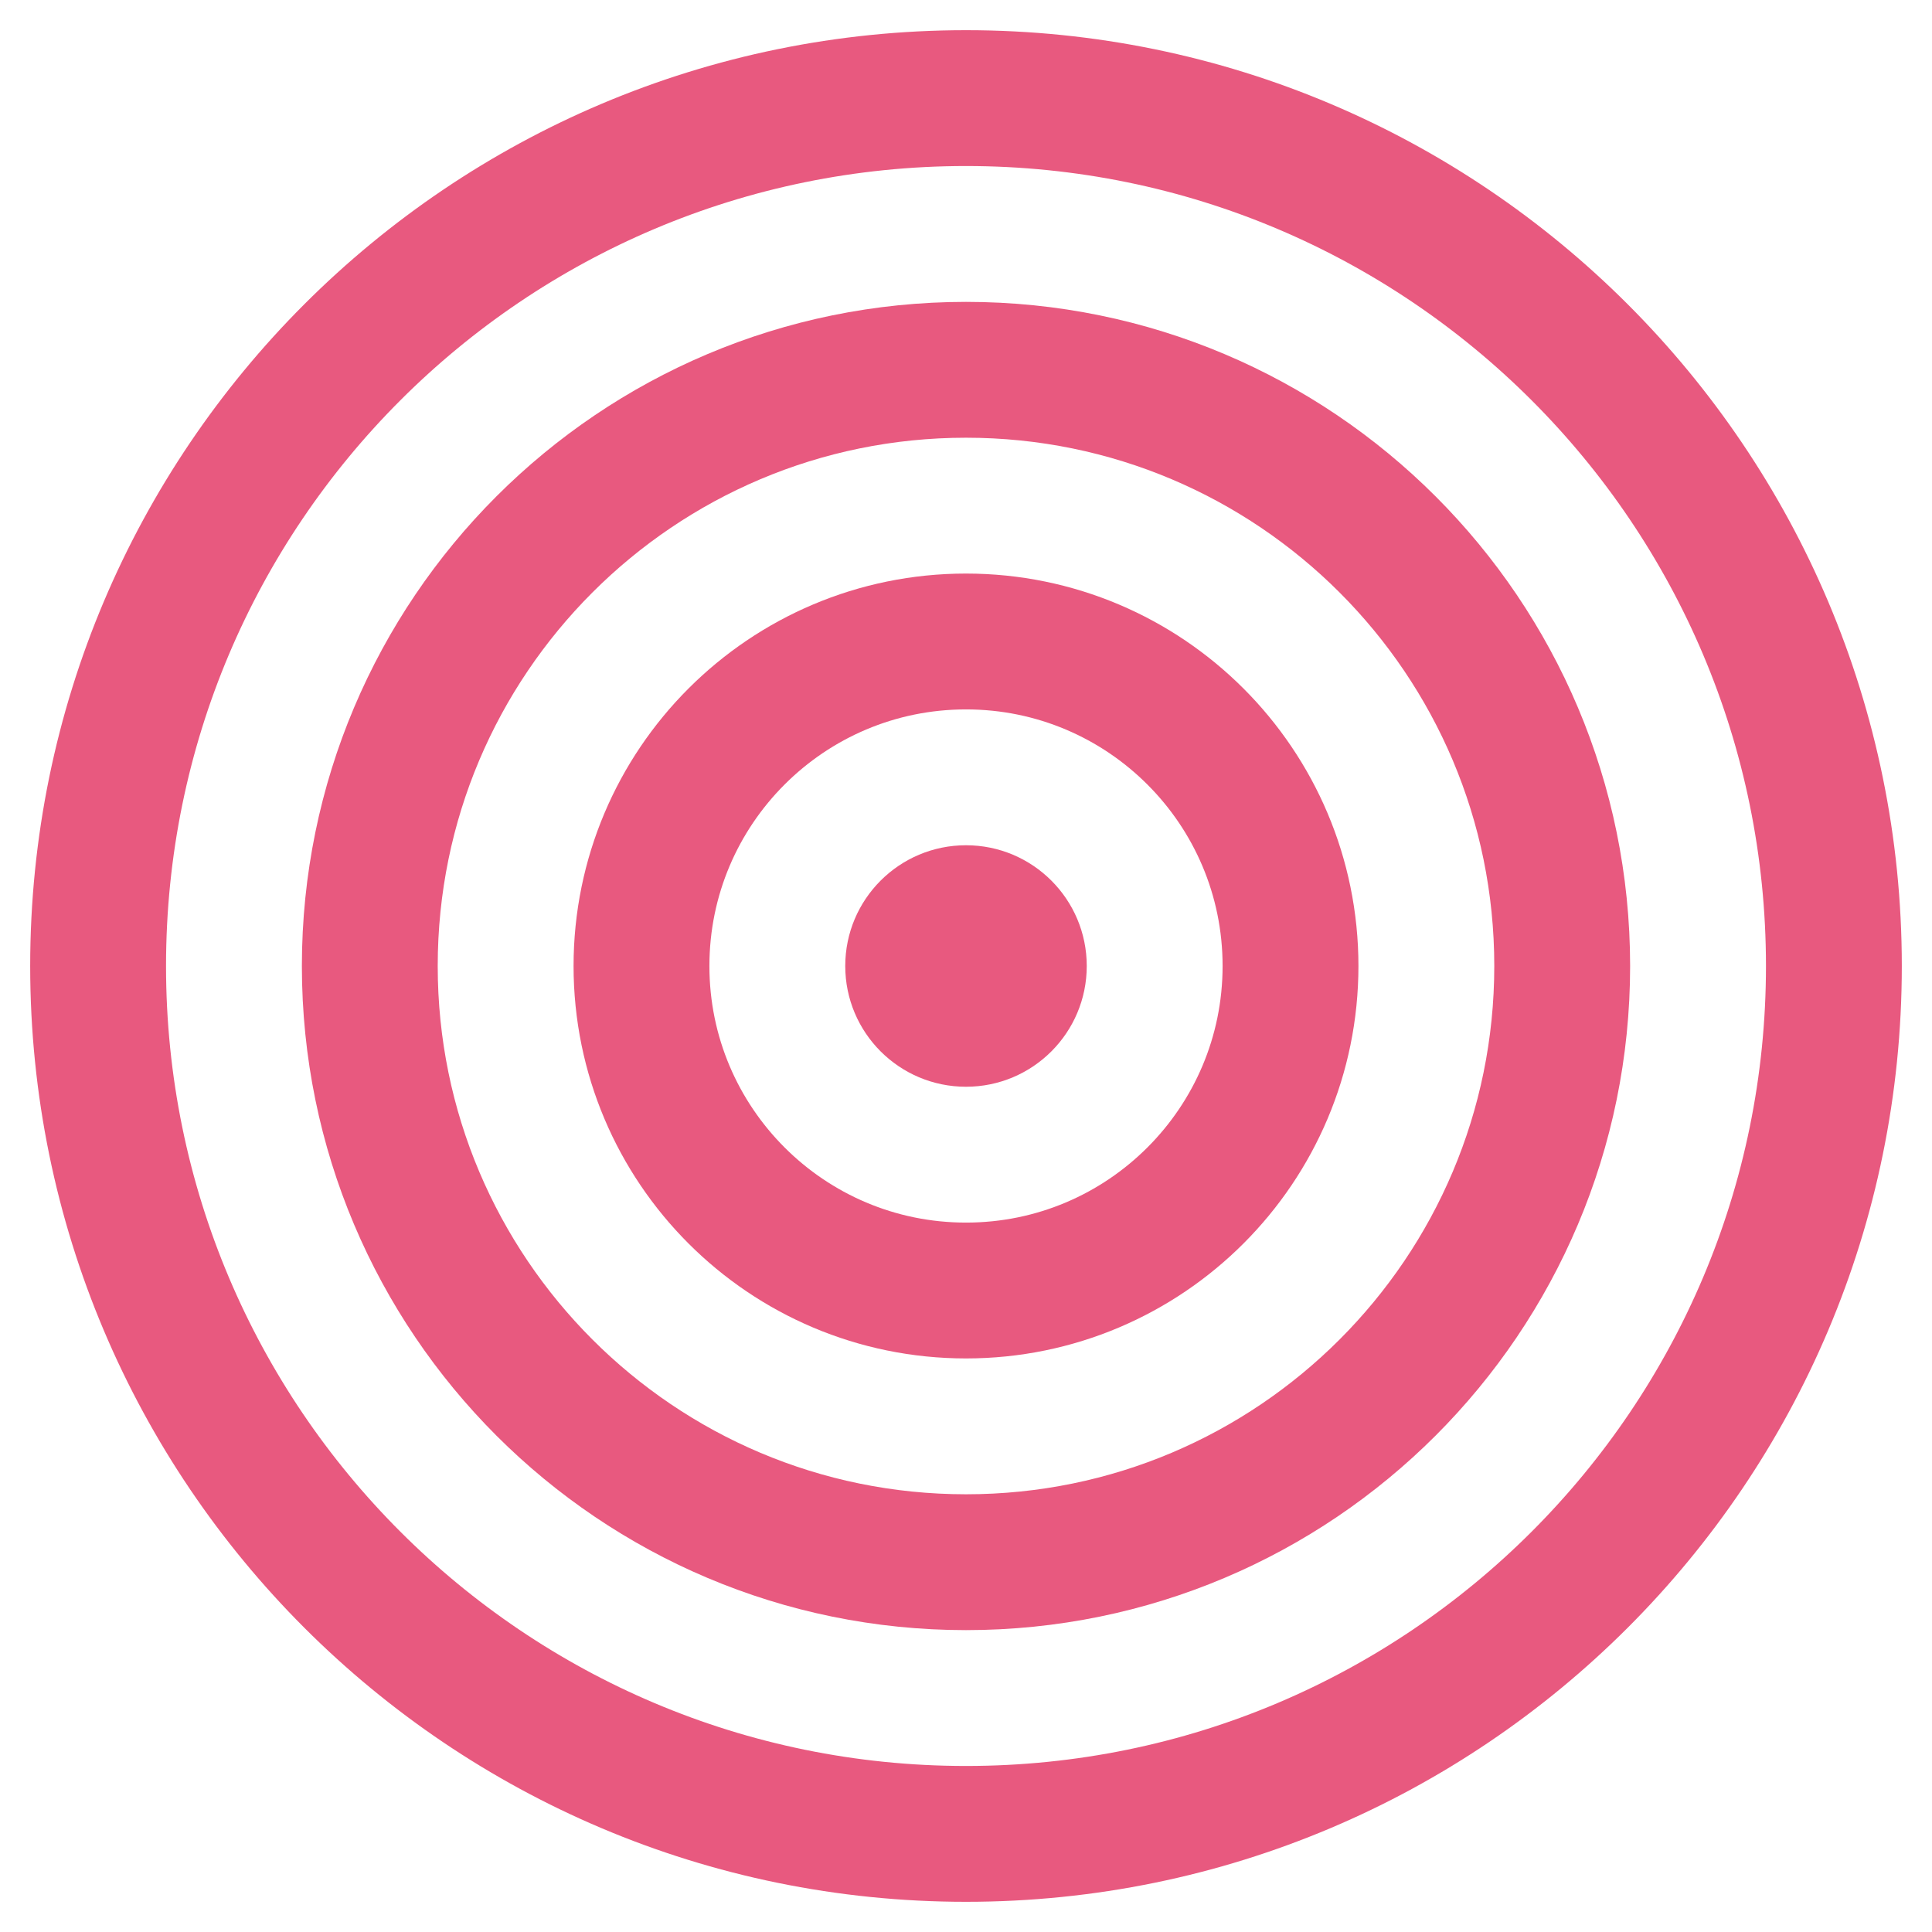
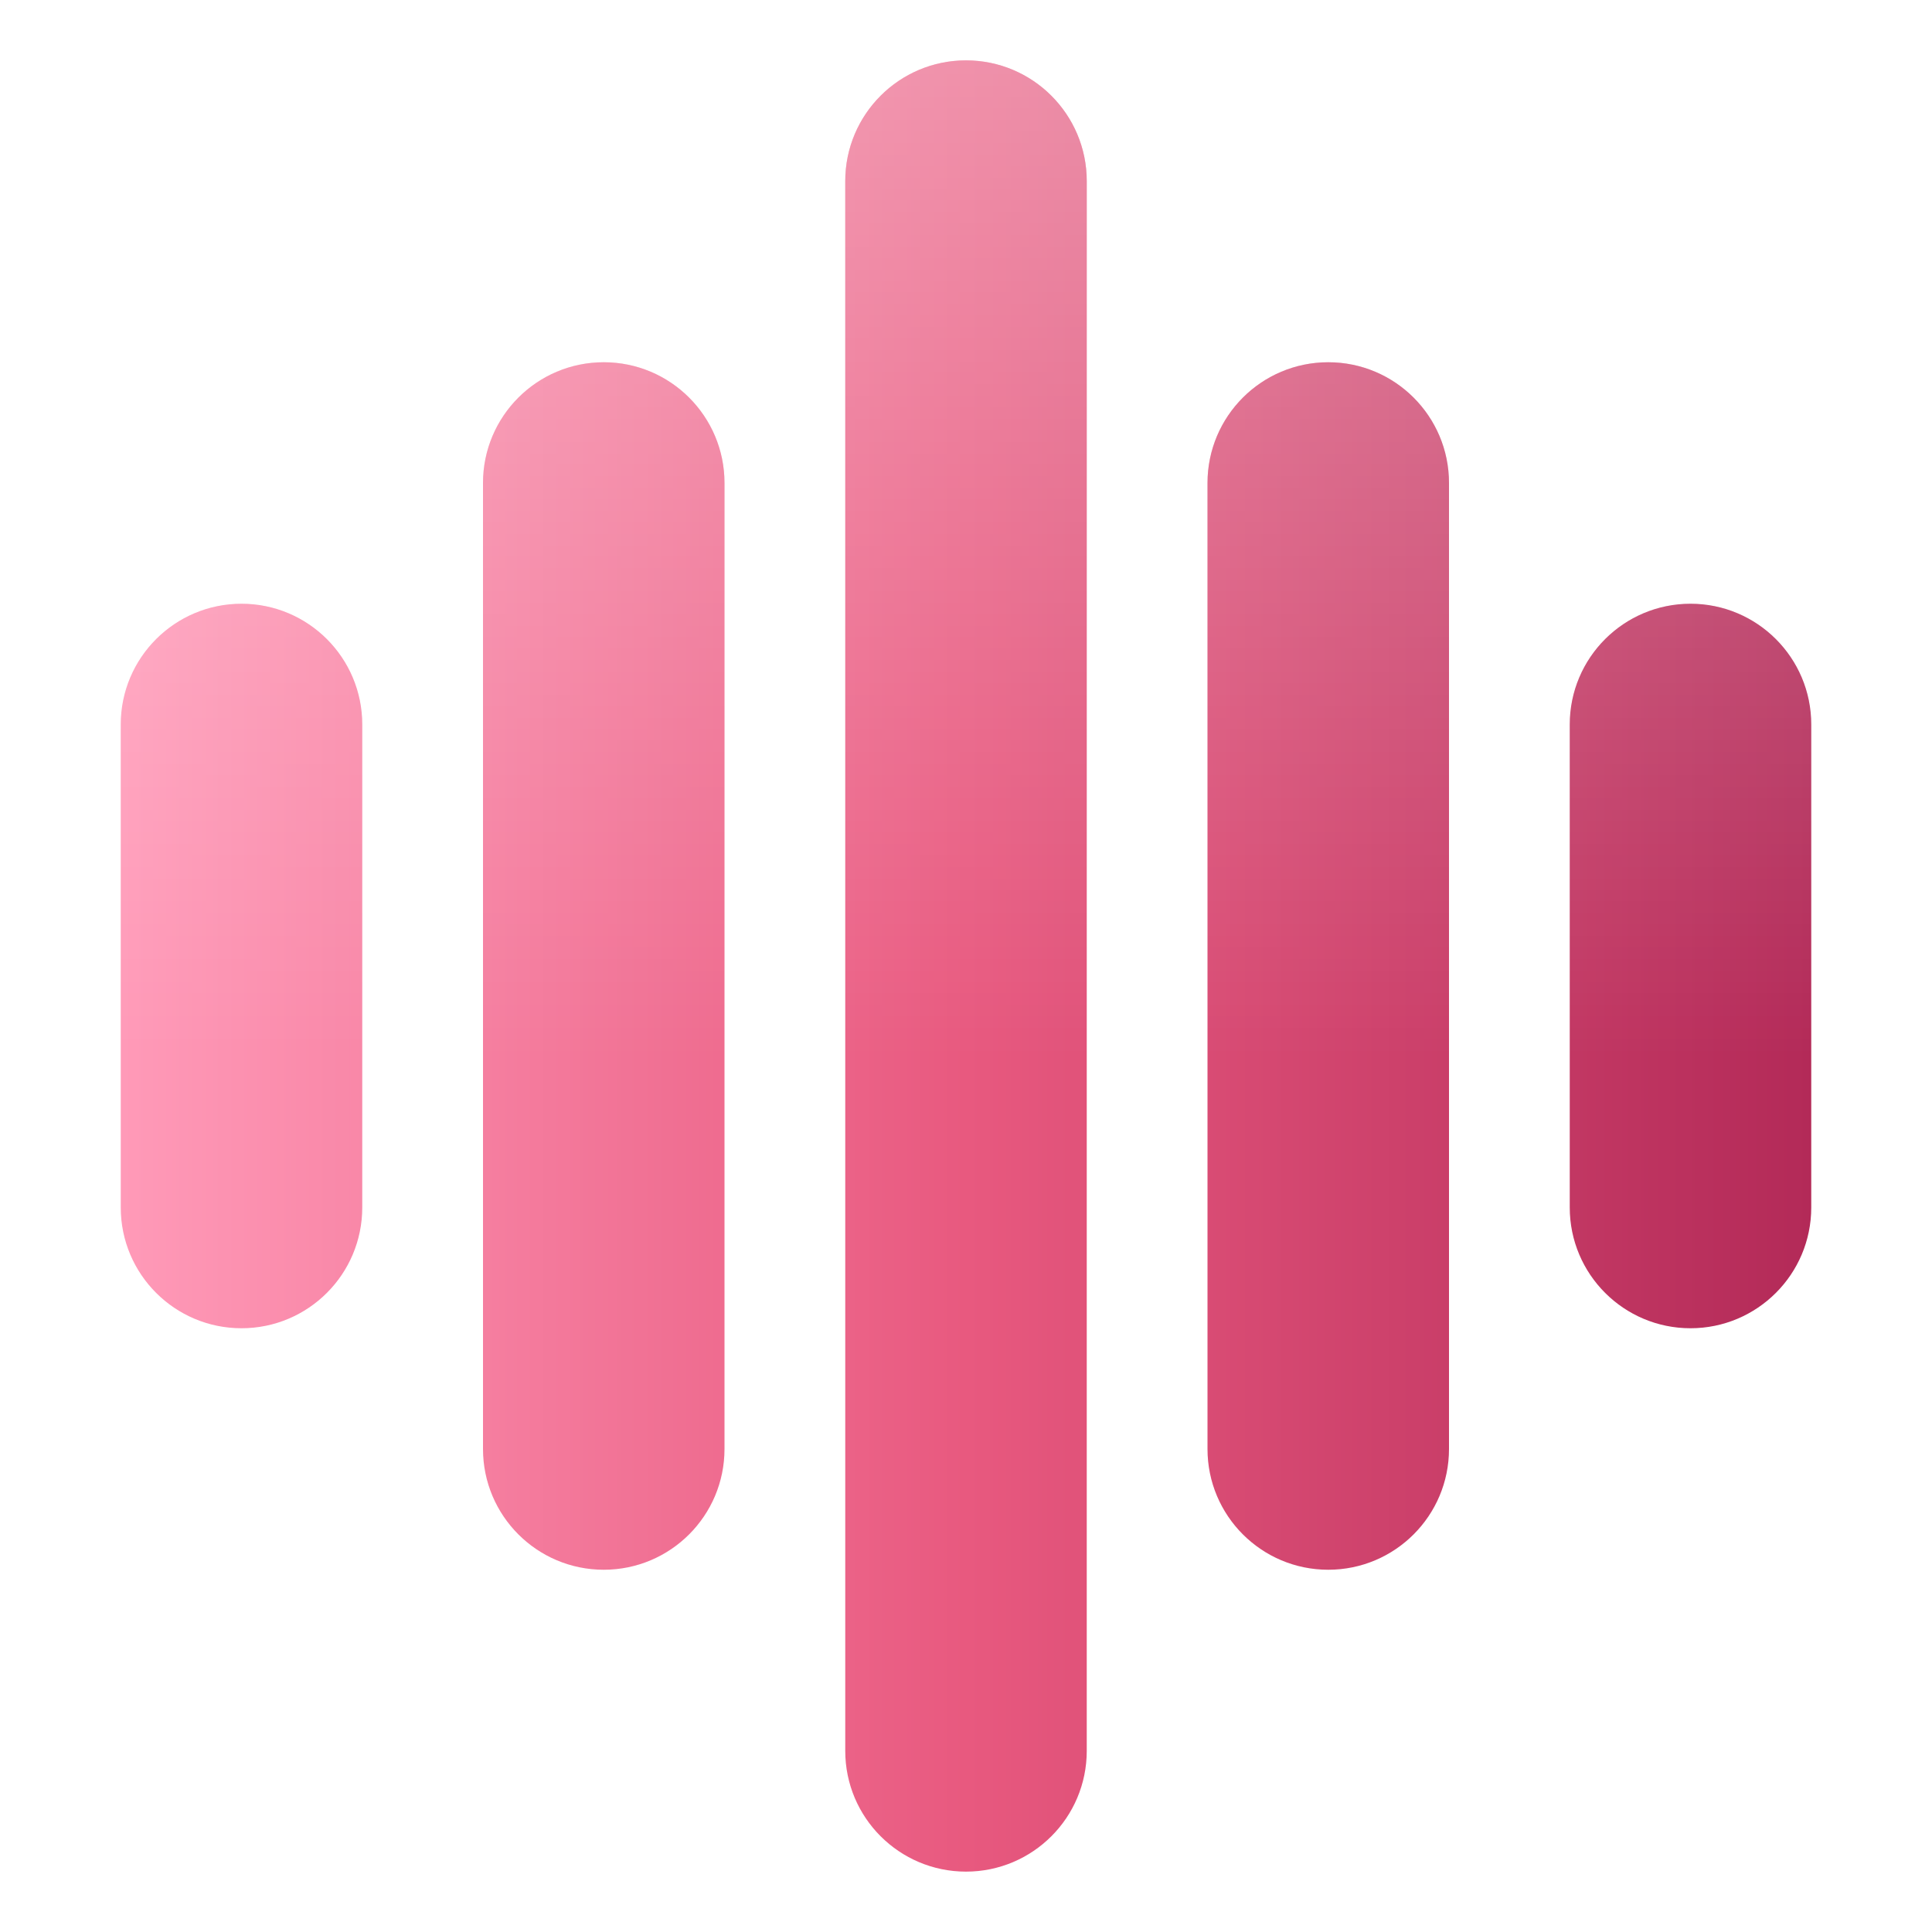
<svg xmlns="http://www.w3.org/2000/svg" width="128" height="128" viewBox="0 0 128 128">
-   <circle cx="64" cy="64" r="57.5" fill="none" stroke="#e8597f" stroke-width="9" />
-   <circle cx="64" cy="64" r="39.5" fill="none" stroke="#e8597f" stroke-width="9" />
-   <circle cx="64" cy="64" r="21.5" fill="none" stroke="#e8597f" stroke-width="9" />
-   <circle cx="64" cy="64" r="8" fill="#e8597f" />
+   <defs>
+     <linearGradient id="sr-on" gradientUnits="userSpaceOnUse" x1="8" y1="64" x2="120" y2="64">
+       <stop offset="0" stop-color="#ff9ab8" />
+       <stop offset="0.5" stop-color="#e8597f" />
+       <stop offset="1" stop-color="#b32a58" />
+     </linearGradient>
+     <linearGradient id="sr-on-sheen" gradientUnits="userSpaceOnUse" x1="64" y1="4" x2="64" y2="124">
+       <stop offset="0" stop-color="#ffffff" stop-opacity="0.34" />
+       <stop offset="0.55" stop-color="#ffffff" stop-opacity="0" />
+     </linearGradient>
+   </defs>
+   <rect x="8" y="40" width="16" height="48" rx="8" fill="url(#sr-on)" />
+   <rect x="32" y="24" width="16" height="80" rx="8" fill="url(#sr-on)" />
+   <rect x="56" y="4" width="16" height="120" rx="8" fill="url(#sr-on)" />
+   <rect x="80" y="24" width="16" height="80" rx="8" fill="url(#sr-on)" />
+   <rect x="104" y="40" width="16" height="48" rx="8" fill="url(#sr-on)" />
+   <rect x="8" y="40" width="16" height="48" rx="8" fill="url(#sr-on-sheen)" />
+   <rect x="32" y="24" width="16" height="80" rx="8" fill="url(#sr-on-sheen)" />
+   <rect x="56" y="4" width="16" height="120" rx="8" fill="url(#sr-on-sheen)" />
+   <rect x="80" y="24" width="16" height="80" rx="8" fill="url(#sr-on-sheen)" />
+   <rect x="104" y="40" width="16" height="48" rx="8" fill="url(#sr-on-sheen)" />
</svg>
